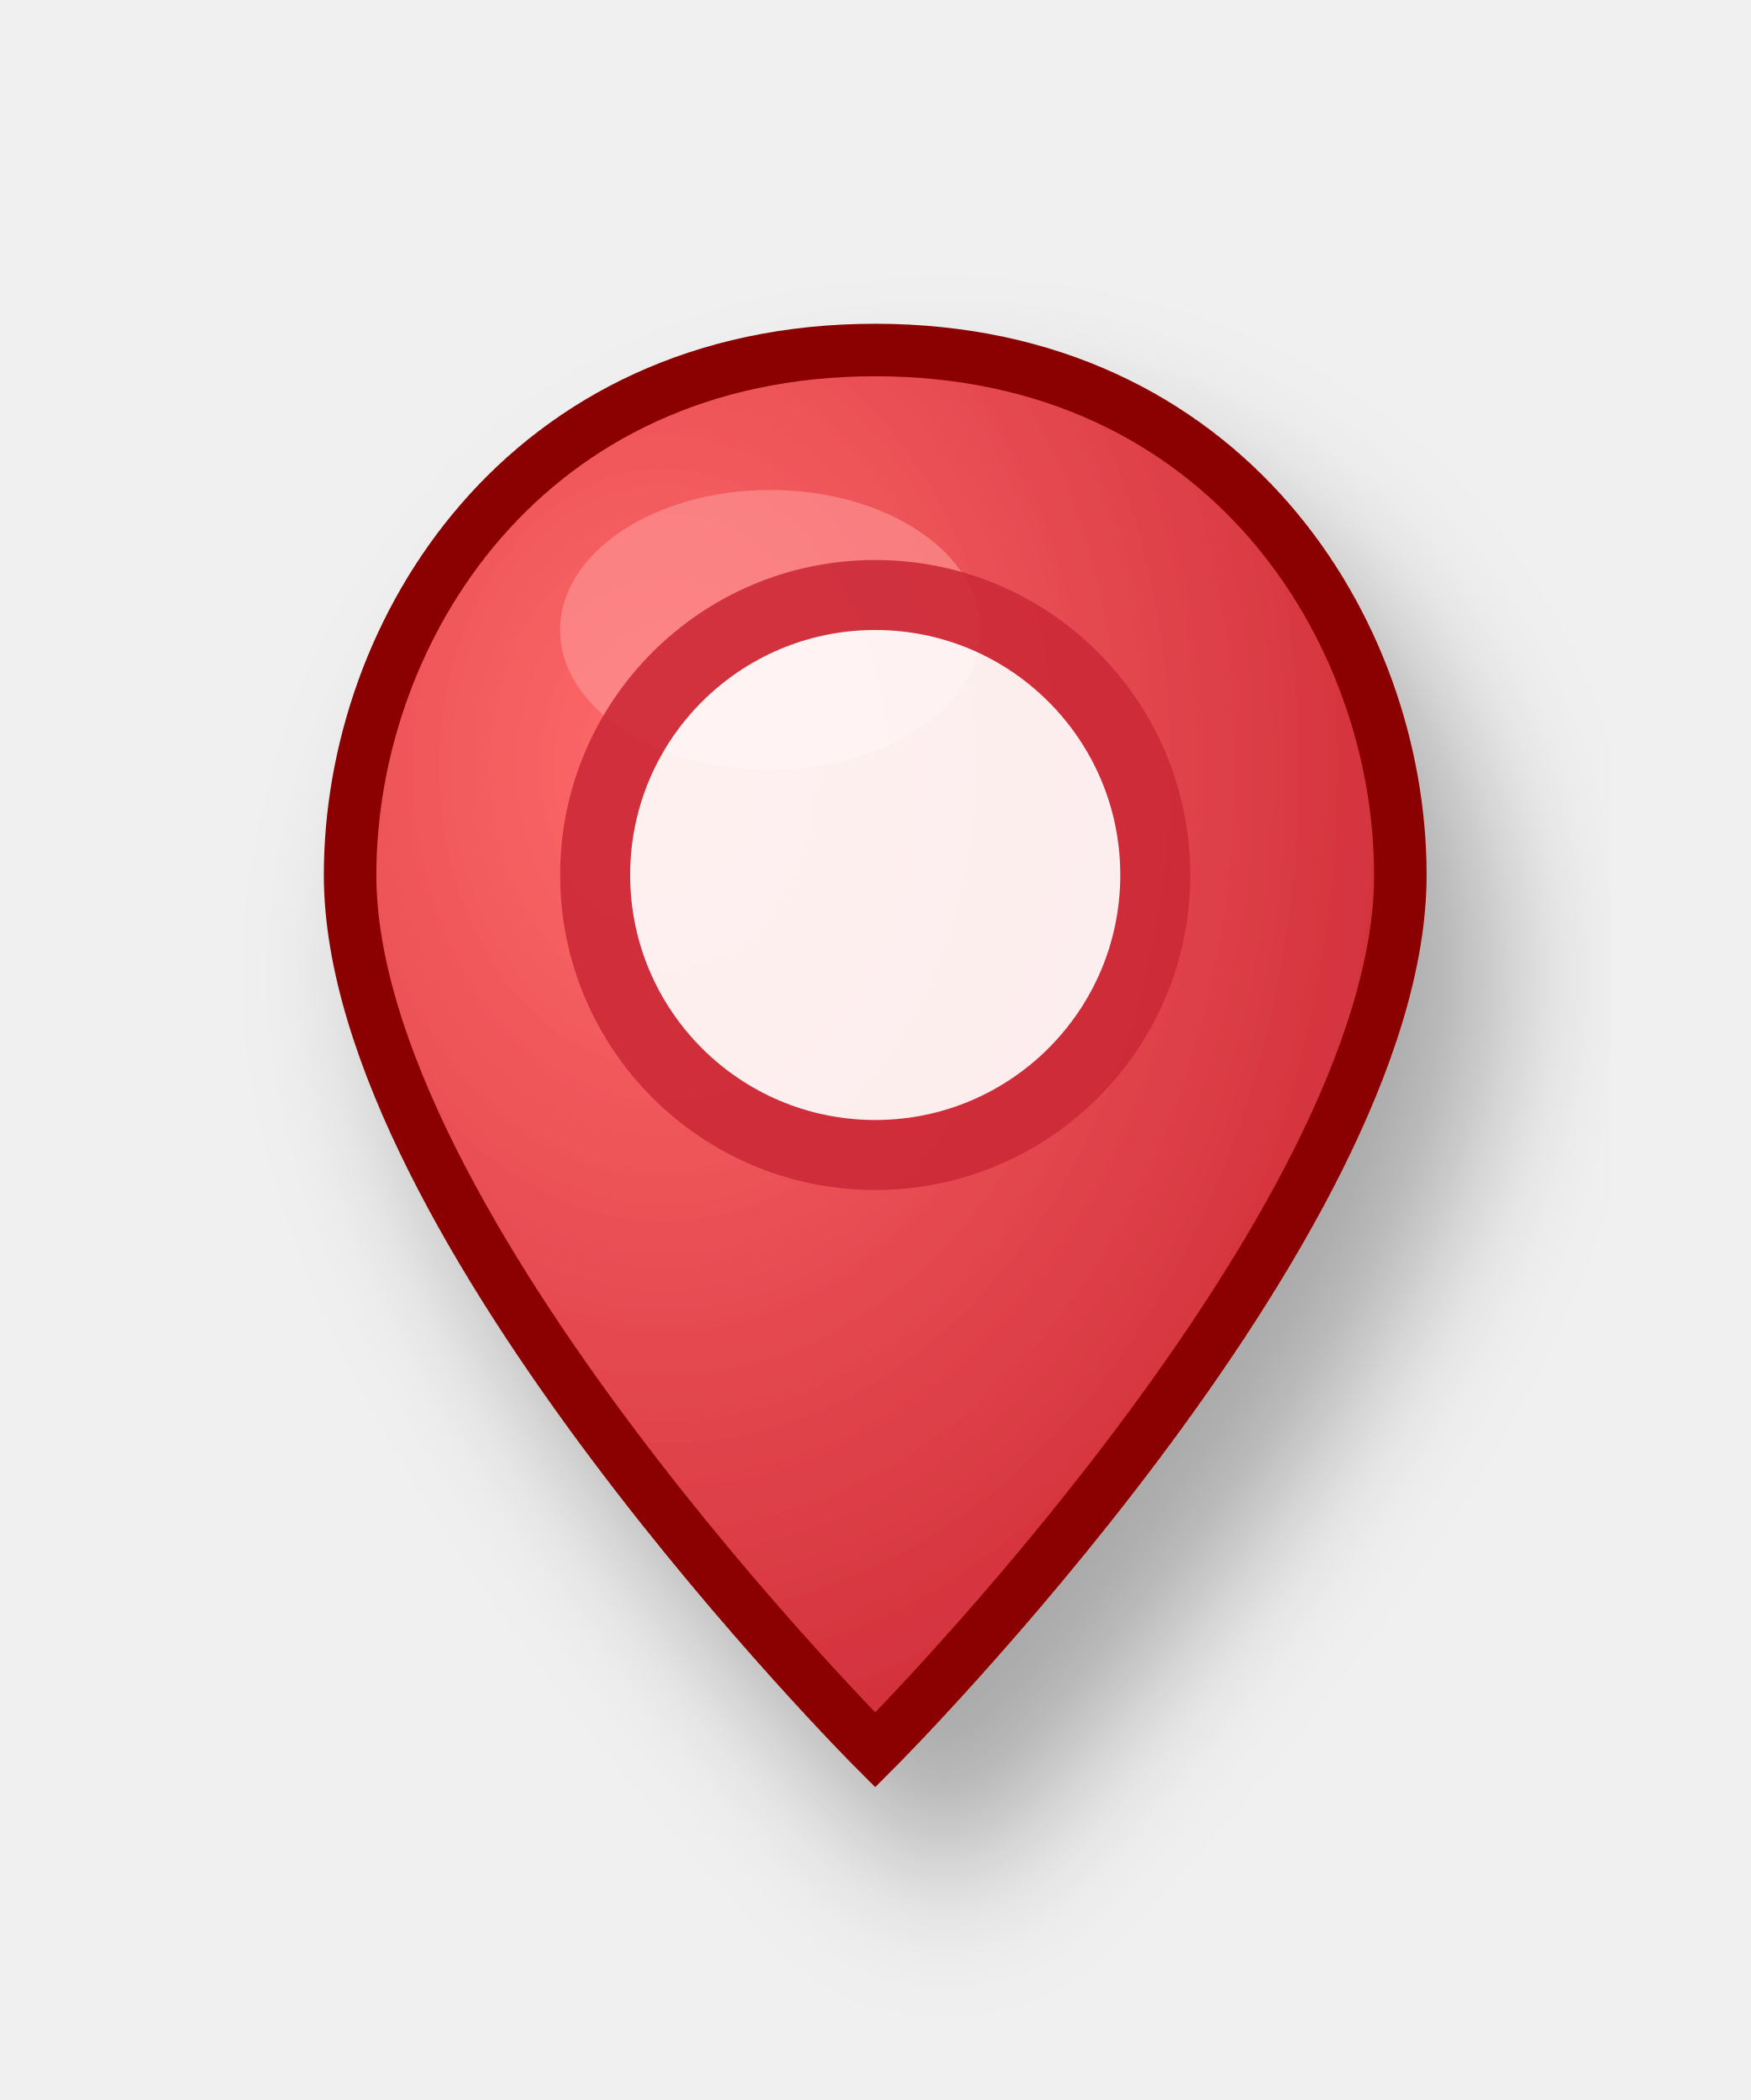
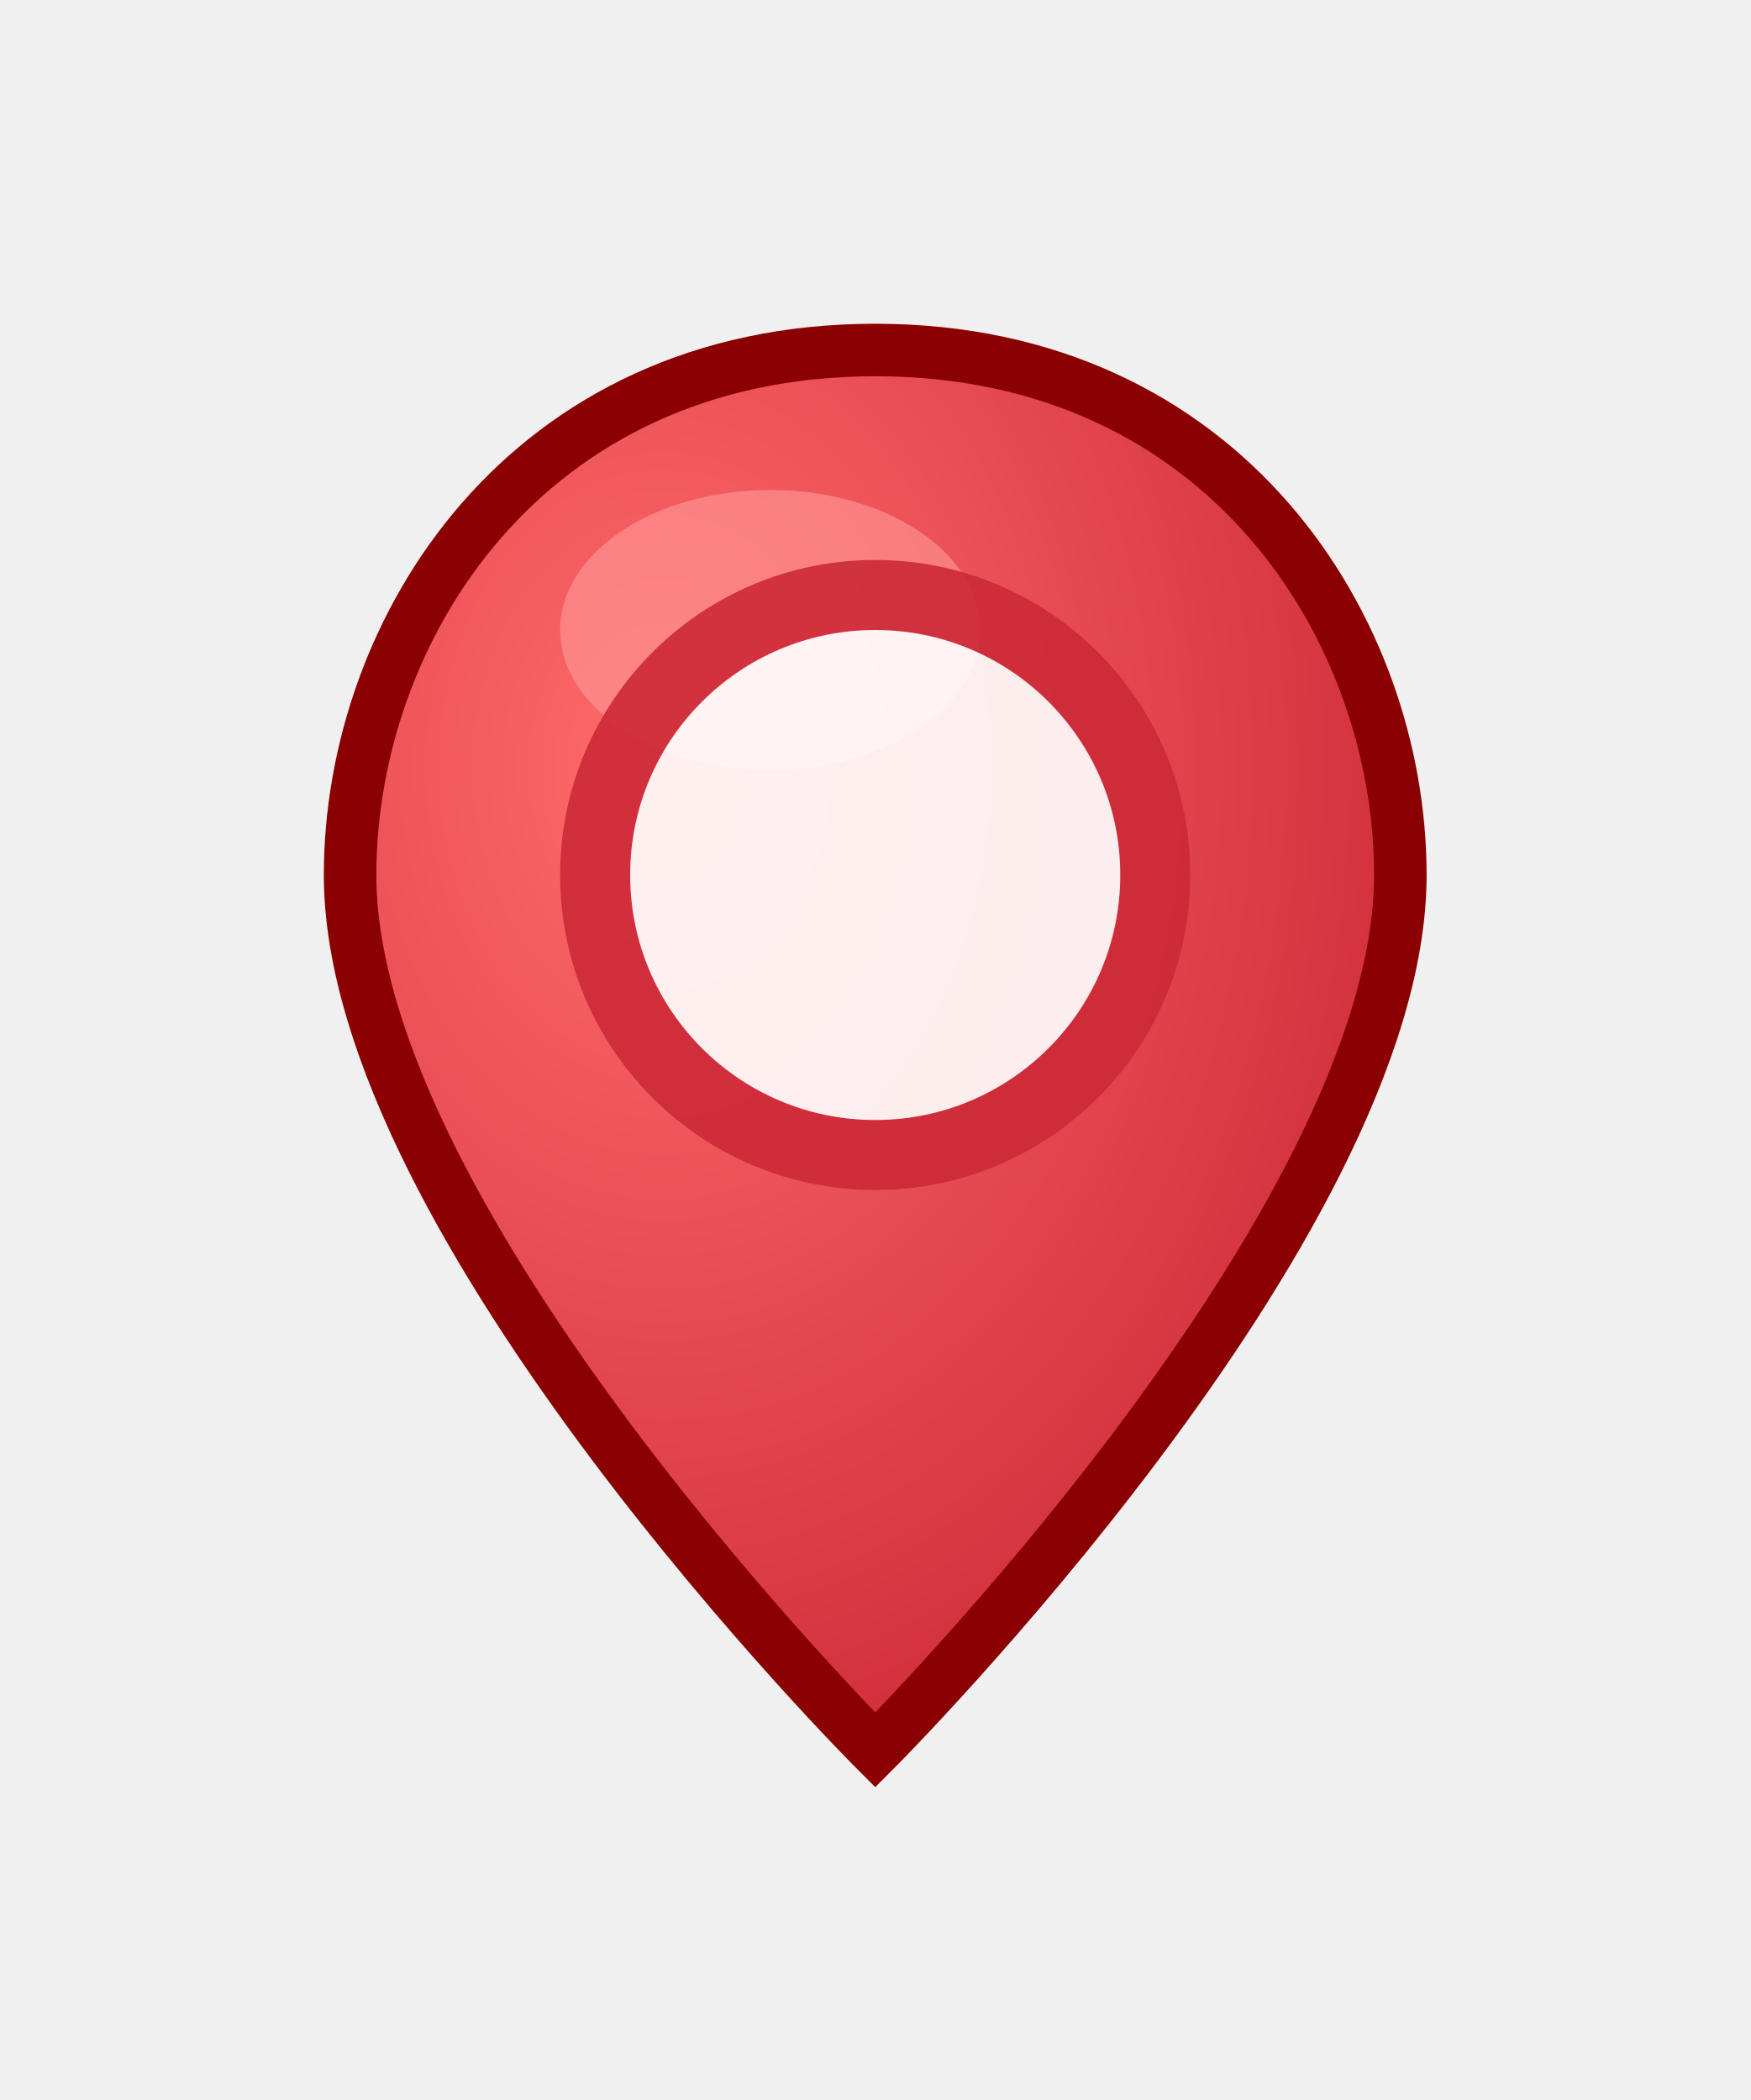
<svg xmlns="http://www.w3.org/2000/svg" width="50" height="60" viewBox="0 0 50 60">
  <defs>
    <radialGradient id="redGradient" cx="0.3" cy="0.3" r="0.8">
      <stop offset="0%" style="stop-color:#ff6b6b;stop-opacity:1" />
      <stop offset="100%" style="stop-color:#cc2936;stop-opacity:1" />
    </radialGradient>
-     <filter id="shadow" x="-20%" y="-20%" width="140%" height="140%">
-       <feDropShadow dx="2" dy="3" stdDeviation="2" flood-color="#000000" flood-opacity="0.3" />
-     </filter>
  </defs>
-   <path d="M25 10 C35 10, 40 18, 40 25 C40 35, 25 50, 25 50 C25 50, 10 35, 10 25 C10 18, 15 10, 25 10 Z" fill="url(#redGradient)" filter="url(#shadow)" stroke="#8b0000" stroke-width="1.5" />
+   <path d="M25 10 C35 10, 40 18, 40 25 C40 35, 25 50, 25 50 C25 50, 10 35, 10 25 C10 18, 15 10, 25 10 Z" fill="url(#redGradient)" stroke="#8b0000" stroke-width="1.5" />
  <ellipse cx="22" cy="18" rx="6" ry="4" fill="#ff9999" opacity="0.6" />
  <circle cx="25" cy="25" r="8" fill="#ffffff" opacity="0.9" stroke="#cc2936" stroke-width="2" />
</svg>
